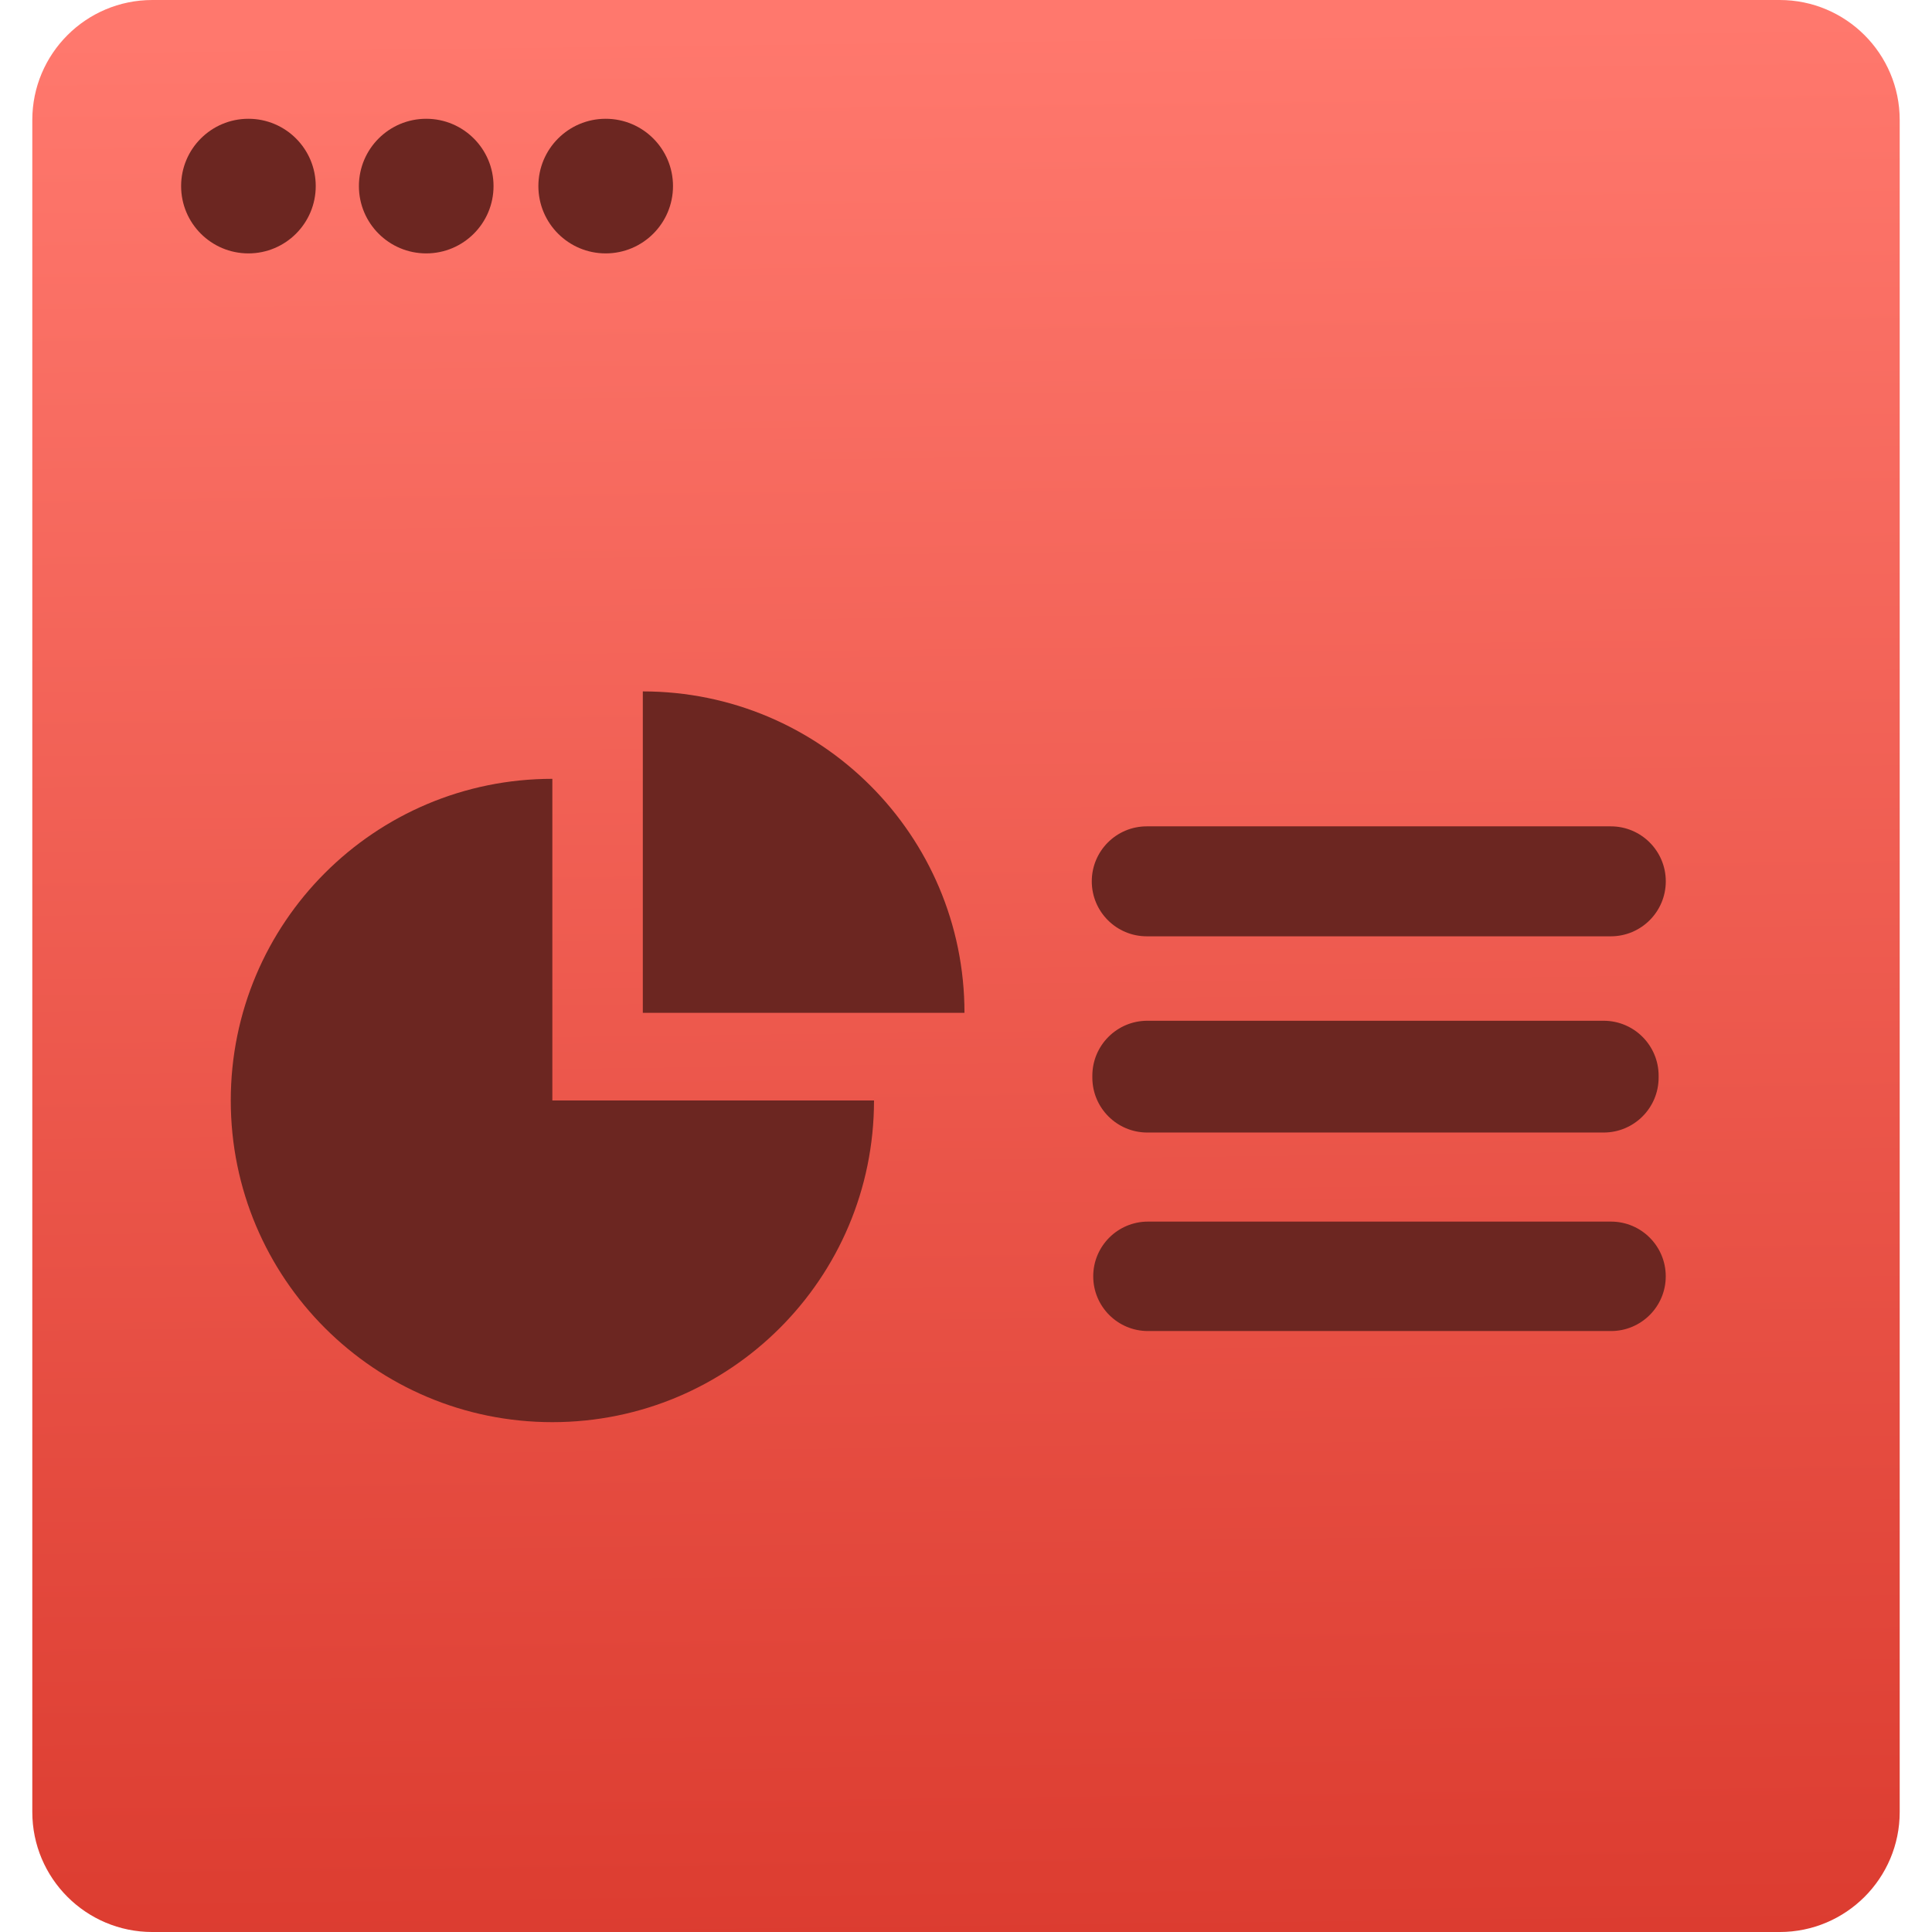
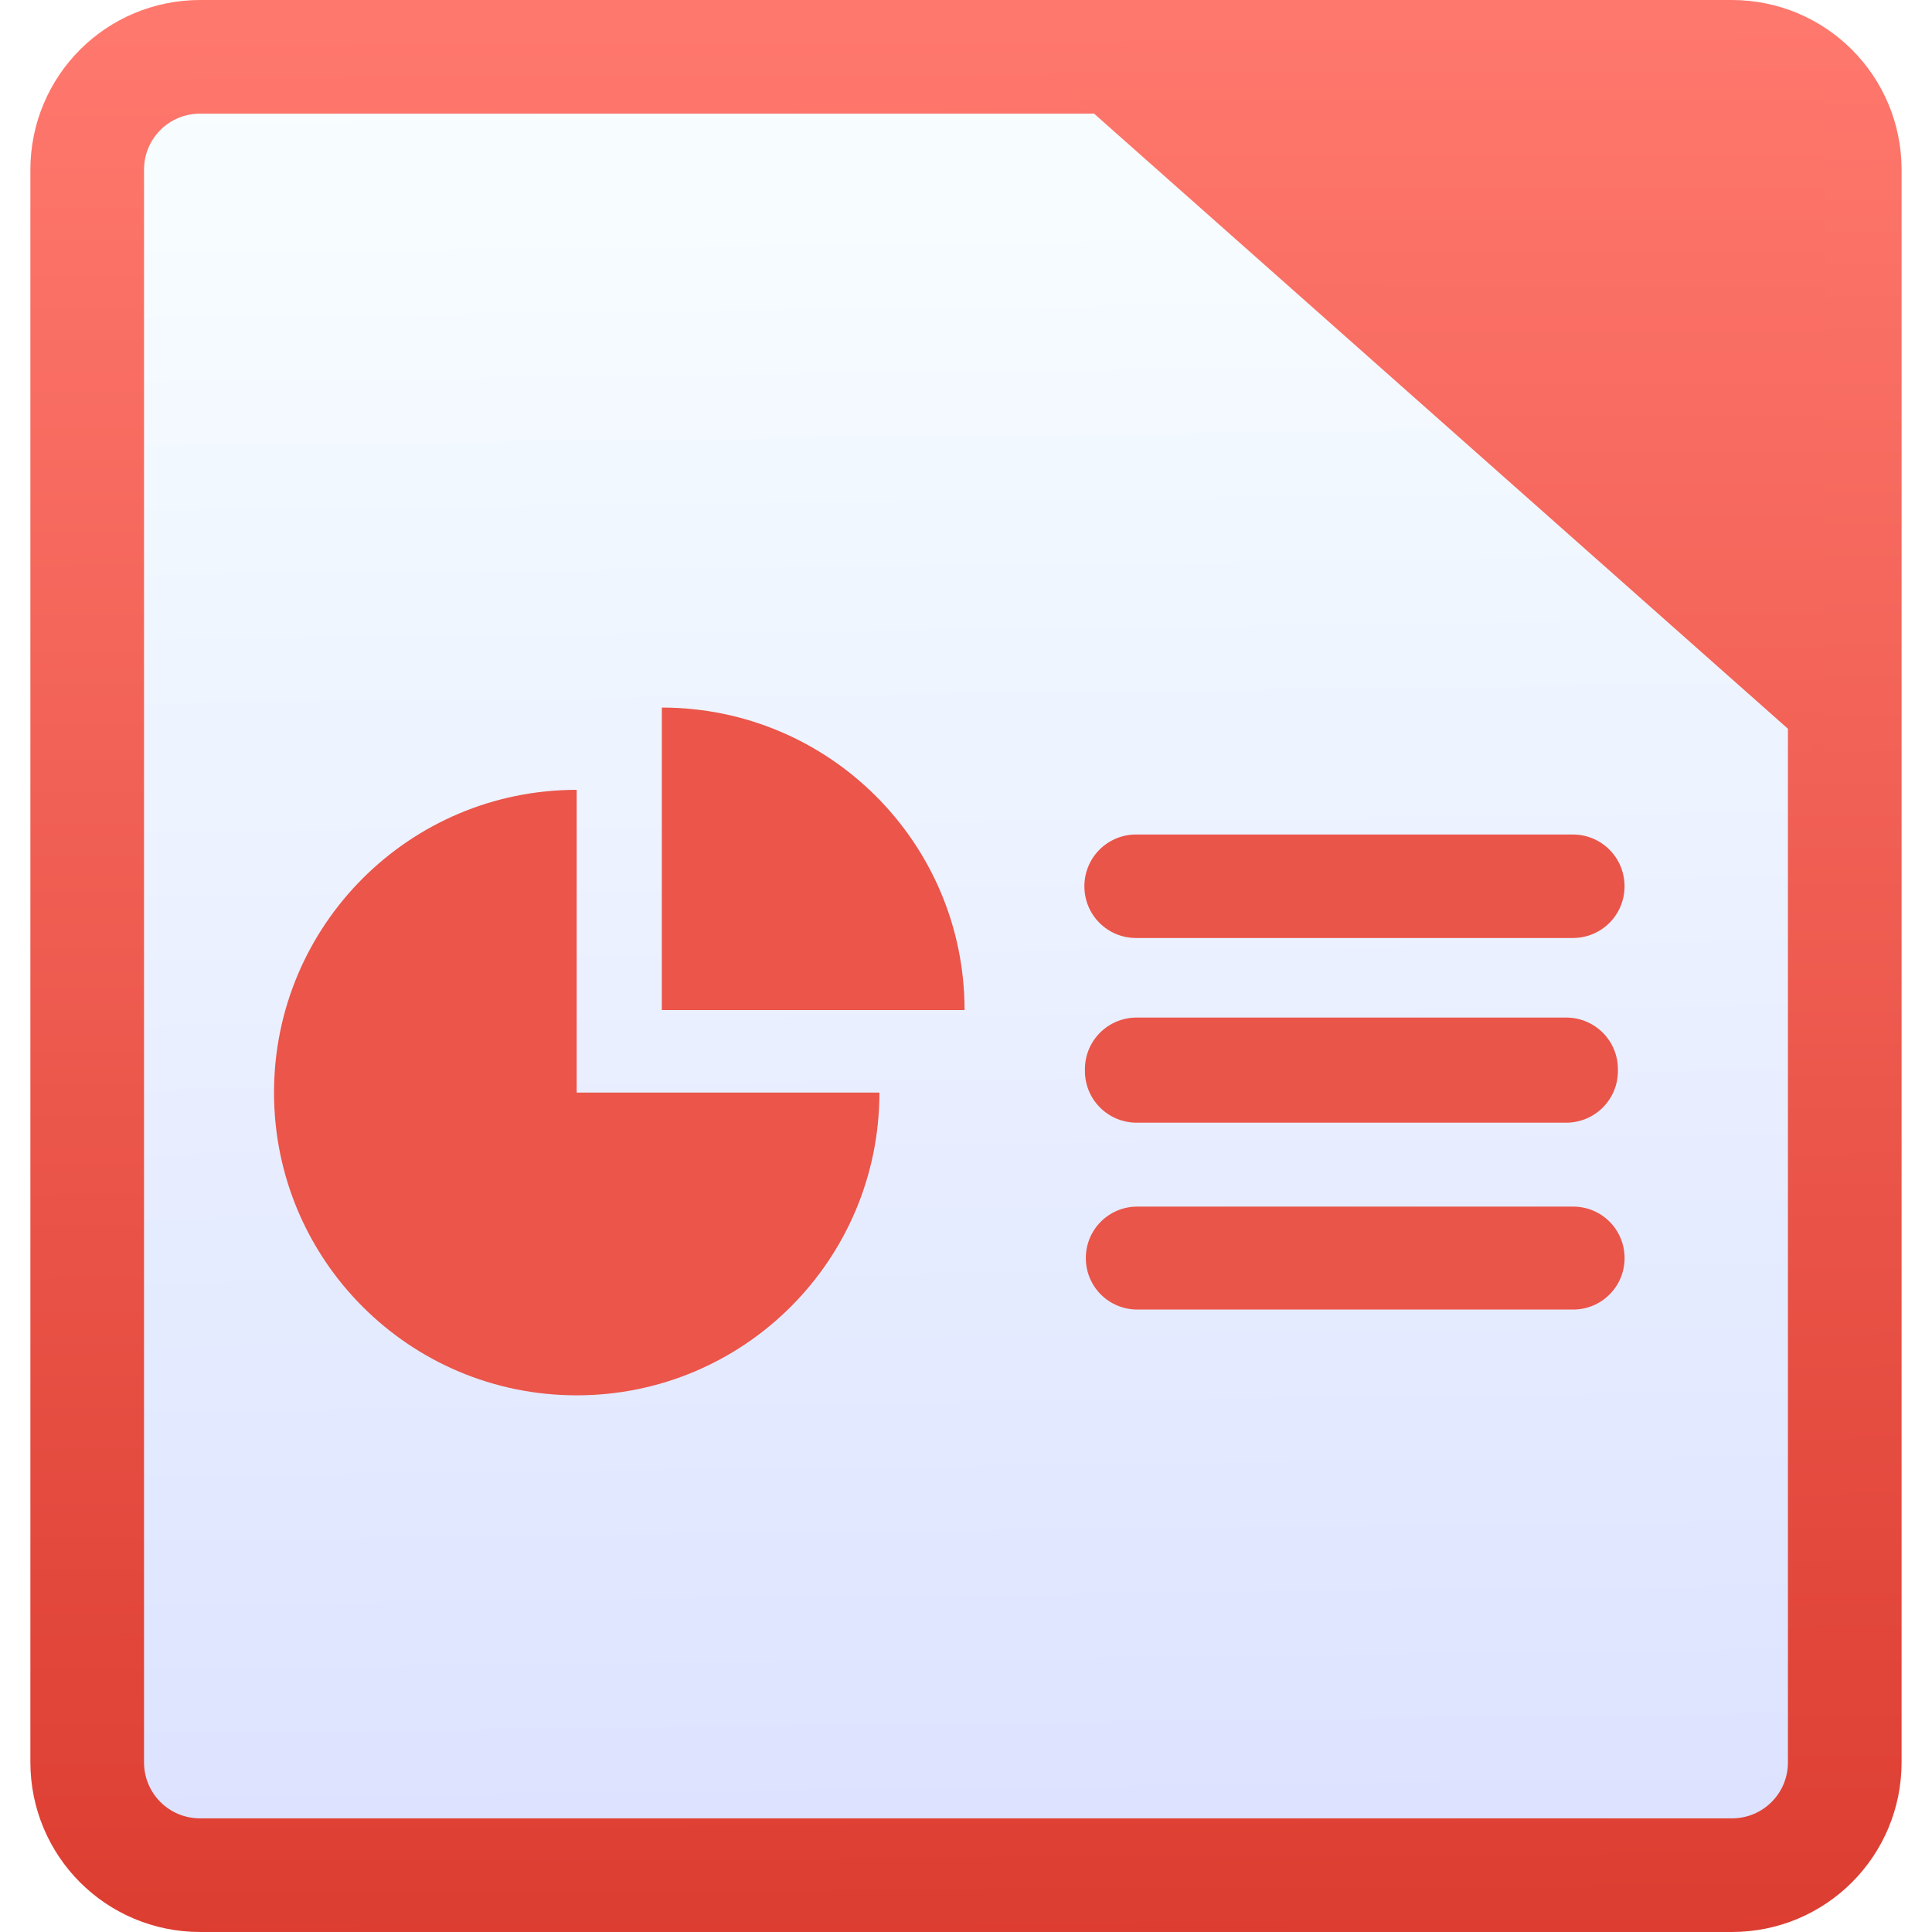
<svg xmlns="http://www.w3.org/2000/svg" xmlns:ns1="http://www.openswatchbook.org/uri/2009/osb" xmlns:xlink="http://www.w3.org/1999/xlink" width="48px" height="48px" id="svg2985" version="1.1">
  <defs id="defs2987">
    <linearGradient id="linearGradient4207" ns1:paint="gradient">
      <stop style="stop-color:#3498db;stop-opacity:1;" offset="0" id="stop3371" />
      <stop style="stop-color:#3498db;stop-opacity:0;" offset="1" id="stop3373" />
    </linearGradient>
-     <linearGradient xlink:href="#linearGradient4613" id="linearGradient4738-6" x1="-123.972" y1="73.497" x2="-125.193" y2="-26.047" gradientUnits="userSpaceOnUse" />
    <linearGradient id="linearGradient4613">
      <stop id="stop4615" offset="0" style="stop-color:#dc3c30;stop-opacity:1" />
      <stop id="stop4617" offset="1" style="stop-color:#ff786d;stop-opacity:1" />
    </linearGradient>
+     <linearGradient xlink:href="#linearGradient4320" id="linearGradient4738-6-4" x1="-123.972" y1="73.497" x2="-125.193" y2="-26.047" gradientUnits="userSpaceOnUse" />
+     <linearGradient xlink:href="#linearGradient4613" id="linearGradient4180" x1="38.8" y1="14.25" x2="38.542" y2="-37.096" gradientUnits="userSpaceOnUse" gradientTransform="translate(-28.43446,36.34909)" />
+     <linearGradient xlink:href="#linearGradient4489" id="linearGradient4487" x1="46.037" y1="15.657" x2="46.042" y2="1.078" gradientUnits="userSpaceOnUse" gradientTransform="matrix(1.212705,0,0,1.212705,-9.793367,-0.2292961)" />
+     <linearGradient id="linearGradient4489">
+       <stop style="stop-color:#f26156;stop-opacity:1" offset="0" id="stop4491" />
+       <stop style="stop-color:#fe766b;stop-opacity:1" offset="1" id="stop4493" />
+     </linearGradient>
+     <linearGradient id="linearGradient4320">
+       <stop style="stop-color:#dce2ff;stop-opacity:1" offset="0" id="stop4322" />
+       <stop style="stop-color:#f8feff;stop-opacity:1" offset="1" id="stop4324" />
+     </linearGradient>
  </defs>
  <g id="layer1">
-     <g transform="translate(-1.9922676e-7,-0.9505977)" style="fill:#fce5e3;fill-opacity:1" id="g5022">
-       <rect transform="matrix(0.4778036,0,0,0.4778036,84.54711,14.0525)" style="opacity:1;fill:url(#linearGradient4738-6);fill-opacity:1;fill-rule:evenodd;stroke:none;stroke-width:8;stroke-linecap:round;stroke-linejoin:round;stroke-miterlimit:4;stroke-dasharray:none;stroke-dashoffset:0;stroke-opacity:1" id="rect4177-3" width="97.101" height="100.46" x="-175.27" y="-27.421" ry="6.241" />
-       <circle transform="matrix(0.4778036,0,0,0.4778036,84.54711,14.0525)" style="opacity:1;fill:#6c2621;fill-opacity:1;fill-rule:evenodd;stroke:none;stroke-width:8;stroke-linecap:round;stroke-linejoin:round;stroke-miterlimit:4;stroke-dasharray:none;stroke-dashoffset:0;stroke-opacity:1" id="path4181-0" cx="-164.032" cy="-17.745" r="3.5" />
-       <circle transform="matrix(0.4778036,0,0,0.4778036,84.54711,14.0525)" style="opacity:1;fill:#6c2621;fill-opacity:1;fill-rule:evenodd;stroke:none;stroke-width:8;stroke-linecap:round;stroke-linejoin:round;stroke-miterlimit:4;stroke-dasharray:none;stroke-dashoffset:0;stroke-opacity:1" id="path4181-5-8" cx="-154.787" cy="-17.745" r="3.5" />
-       <circle transform="matrix(0.4778036,0,0,0.4778036,84.54711,14.0525)" style="opacity:1;fill:#6c2621;fill-opacity:1;fill-rule:evenodd;stroke:none;stroke-width:8;stroke-linecap:round;stroke-linejoin:round;stroke-miterlimit:4;stroke-dasharray:none;stroke-dashoffset:0;stroke-opacity:1" id="path4181-50-9" cx="-145.455" cy="-17.745" r="3.5" />
-       <path transform="matrix(2.102522,0,0,2.102522,-21.45225,-2127.161)" d="m 17.799,1020.341 c 2.099,0 3.801,1.699 3.801,3.798 l -3.801,0 c 7.88e-4,0 7.88e-4,-3.798 0,-3.798 z m -1.069,1.033 0,3.801 3.801,0 c 0,2.102 -1.701,3.801 -3.801,3.801 -2.1,0 -3.8,-1.7 -3.8,-3.801 0,-2.1 1.7,-3.801 3.8,-3.801 z" id="path8-7-6" style="fill:#6c2621;fill-opacity:1" />
-       <rect style="opacity:1;fill:#6c2621;fill-opacity:1;fill-rule:evenodd;stroke:none;stroke-width:0.4;stroke-linecap:round;stroke-linejoin:round;stroke-miterlimit:4;stroke-dasharray:none;stroke-dashoffset:0;stroke-opacity:1" id="rect4157" width="14.261" height="2.732" x="27.125" y="21.481" ry="1.366" />
-       <rect ry="1.366" y="26.311" x="27.139" height="2.777" width="14.069" id="rect4159" style="opacity:1;fill:#6c2621;fill-opacity:1;fill-rule:evenodd;stroke:none;stroke-width:0.4;stroke-linecap:round;stroke-linejoin:round;stroke-miterlimit:4;stroke-dasharray:none;stroke-dashoffset:0;stroke-opacity:1" />
-       <rect ry="1.36" y="31.301" x="27.161" height="2.719" width="14.224" id="rect4161" style="opacity:1;fill:#6c2621;fill-opacity:1;fill-rule:evenodd;stroke:none;stroke-width:0.4;stroke-linecap:round;stroke-linejoin:round;stroke-miterlimit:4;stroke-dasharray:none;stroke-dashoffset:0;stroke-opacity:1" />
+     <g transform="matrix(0.968532,0,0,0.968532,0.755233,0.755233)" id="g5838">
+       <rect ry="6.241" y="-27.421" x="-175.27" height="100.46" width="97.101" id="rect4177-3-6" style="opacity:1;fill:url(#linearGradient4738-6-4);fill-opacity:1.0;fill-rule:evenodd;stroke:none;stroke-width:8;stroke-linecap:round;stroke-linejoin:round;stroke-miterlimit:4;stroke-dasharray:none;stroke-dashoffset:0;stroke-opacity:1" transform="matrix(0.4643084,0,0,0.4643084,82.837,13.40971)" />
+       <path style="fill:#eb554a;fill-opacity:1;stroke:none;stroke-width:0.048;stroke-miterlimit:4;stroke-dasharray:none;stroke-opacity:1" id="path8-7-6-3" d="m 17.799,1020.341 c 2.099,0 3.801,1.699 3.801,3.798 l -3.801,0 c 7.88e-4,0 7.88e-4,-3.798 0,-3.798 z m -1.069,1.033 0,3.801 3.801,0 c 0,2.102 -1.701,3.801 -3.801,3.801 -2.1,0 -3.8,-1.7 -3.8,-3.801 0,-2.1 1.7,-3.801 3.8,-3.801 z" transform="matrix(2.043138,0,0,2.043138,-20.16848,-2067.327)" />
+       <path id="rect4157-1" transform="matrix(0.9717557,0,0,0.9717557,0.6778628,0.6778627)" d="m 28.49,20.529 c -0.757,0 -1.365,0.611 -1.365,1.367 0,0.757 0.609,1.365 1.365,1.365 l 11.529,0 c 0.757,0 1.365,-0.609 1.365,-1.365 0,-0.757 -0.609,-1.367 -1.365,-1.367 l -11.529,0 z m 0.016,4.832 c -0.757,0 -1.367,0.609 -1.367,1.365 l 0,0.045 c 0,0.757 0.611,1.365 1.367,1.365 l 11.336,0 c 0.757,0 1.367,-0.609 1.367,-1.365 l 0,-0.045 c 0,-0.757 -0.611,-1.365 -1.367,-1.365 l -11.336,0 z m 0.016,4.99 c -0.753,10e-7 -1.359,0.606 -1.359,1.359 0,0.753 0.606,1.359 1.359,1.359 l 11.504,0 c 0.753,10e-7 1.359,-0.606 1.359,-1.359 0,-0.753 -0.606,-1.359 -1.359,-1.359 l -11.504,0 z" style="opacity:1;fill:#ea5549;fill-opacity:1;fill-rule:evenodd;stroke:none;stroke-width:0.4;stroke-linecap:round;stroke-linejoin:round;stroke-miterlimit:4;stroke-dasharray:none;stroke-dashoffset:0;stroke-opacity:1" />
+       <path id="rect4177-3-2" d="m 3.784,0 34.14,0 6.291,0 c 1.652,0 2.982,1.33 2.982,2.982 l 0,42.036 C 47.198,46.67 45.868,48 44.216,48 L 3.784,48 C 2.132,48 0.802,46.67 0.802,45.018 l 0,-42.036 C 0.802,1.33 2.132,0 3.784,0 Z" style="opacity:1;fill:none;fill-opacity:1;fill-rule:evenodd;stroke:url(#linearGradient4180);stroke-width:3;stroke-linecap:round;stroke-linejoin:round;stroke-miterlimit:4;stroke-dasharray:none;stroke-dashoffset:0;stroke-opacity:1" transform="matrix(0.9717557,0,0,0.9717557,0.6778628,0.6778627)" />
+       <path style="fill:url(#linearGradient4487);fill-opacity:1;fill-rule:evenodd;stroke:none;stroke-width:1px;stroke-linecap:butt;stroke-linejoin:miter;stroke-opacity:1" d="M 26.107,1.091 46.036,18.758 46.042,1.078 Z" id="path4479" />
    </g>
  </g>
</svg>
